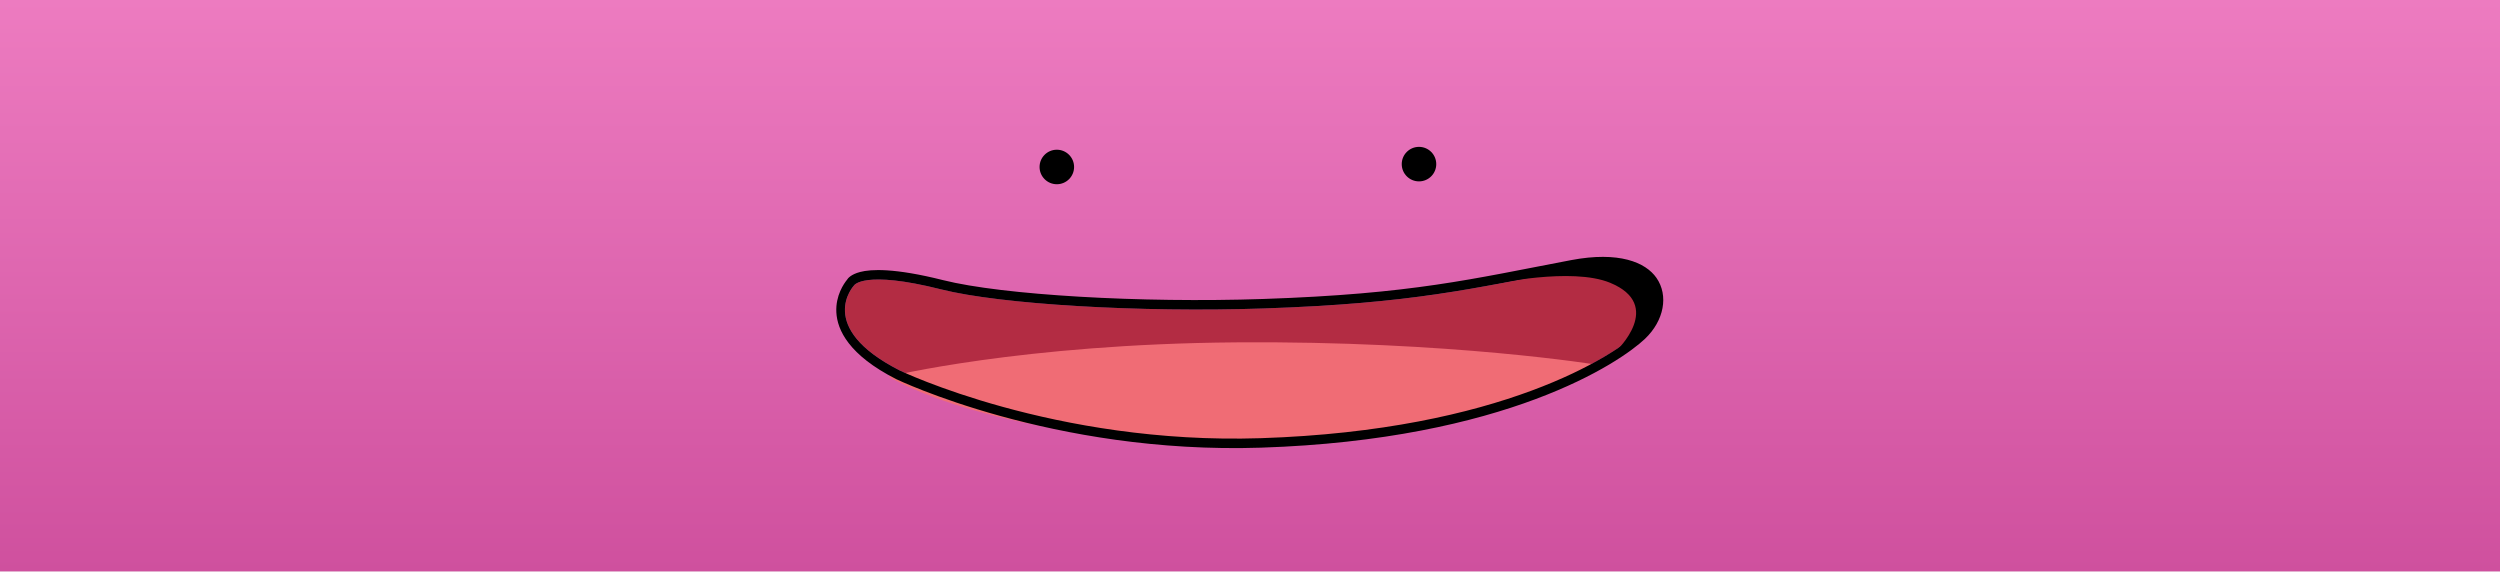
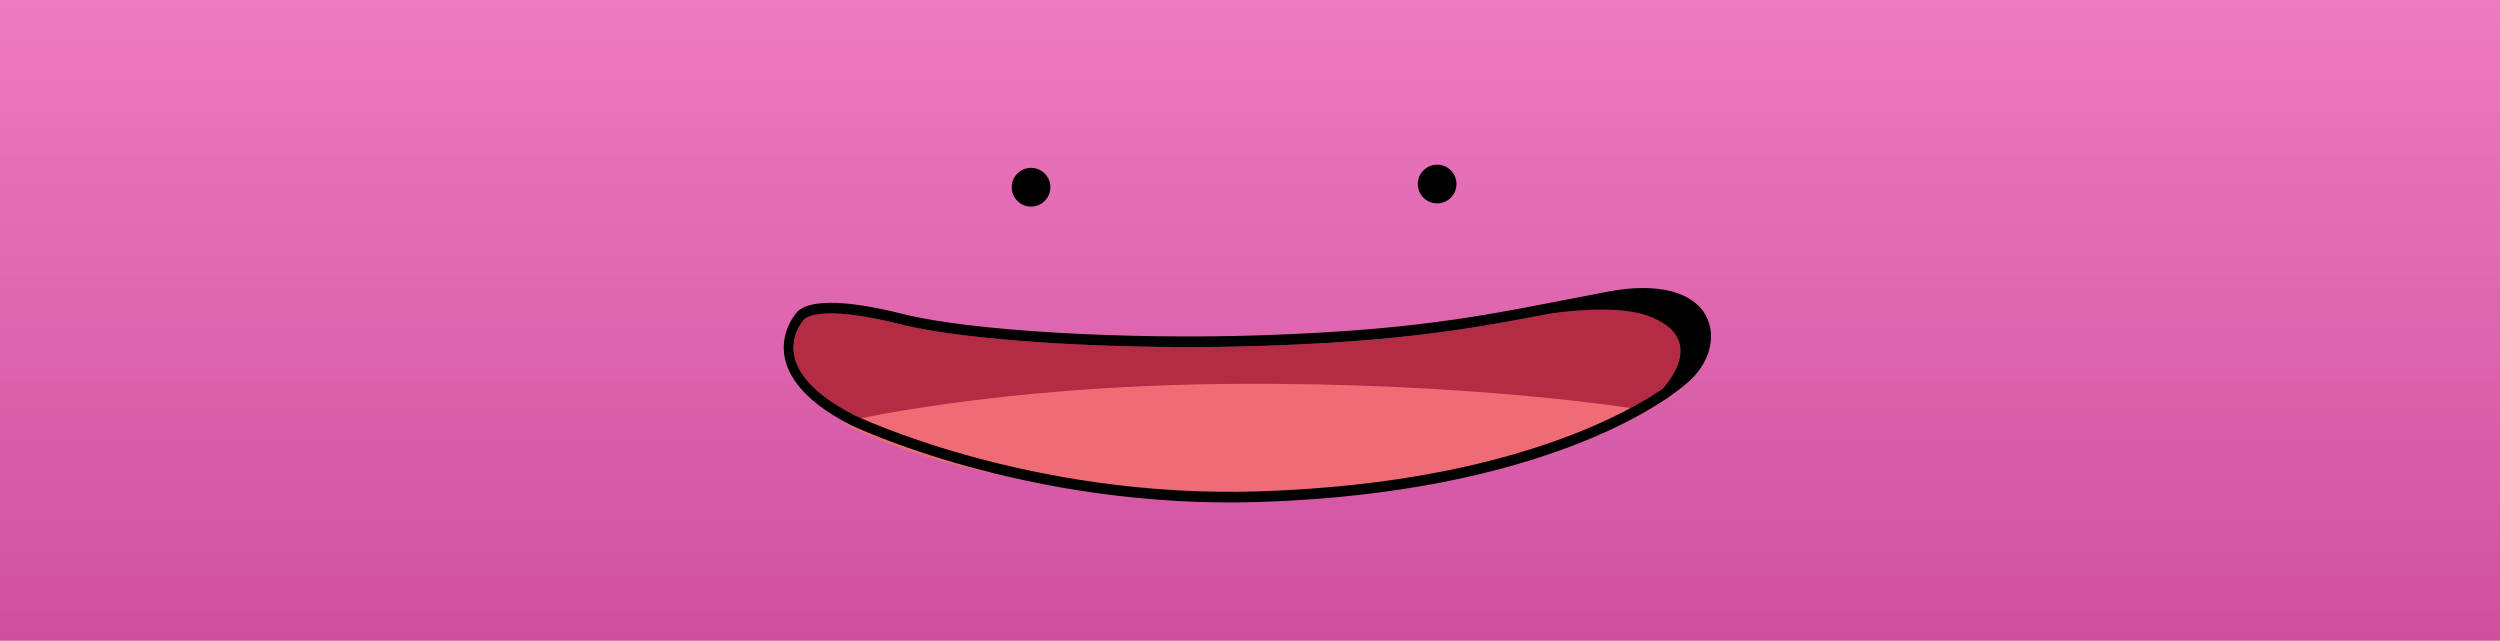
- <svg xmlns="http://www.w3.org/2000/svg" width="490" height="112" viewBox="0 0 490 112" fill="none">
+ <svg xmlns="http://www.w3.org/2000/svg" width="437" height="112" viewBox="0 0 437 112" fill="none">
  <g clip-path="url(#clip0)">
-     <rect width="490" height="112" fill="url(#paint0_linear)" />
-     <path d="M207.138 36.11C209.006 36.11 210.521 34.595 210.521 32.727C210.521 30.859 209.006 29.344 207.138 29.344C205.27 29.344 203.755 30.859 203.755 32.727C203.755 34.595 205.27 36.11 207.138 36.11Z" fill="black" />
-     <path d="M278.123 35.551C279.991 35.551 281.506 34.036 281.506 32.168C281.506 30.299 279.991 28.785 278.123 28.785C276.254 28.785 274.74 30.299 274.74 32.168C274.74 34.036 276.254 35.551 278.123 35.551Z" fill="black" />
-     <path fill-rule="evenodd" clip-rule="evenodd" d="M167.4 55.947C167.4 55.947 159.678 64.14 176.39 72.628C176.39 72.628 206.644 87.207 247.12 85.885C294.46 84.338 316.506 69.577 321.319 65.006C327.269 59.353 325.098 49.609 308.225 52.817C288.659 56.536 277.095 59.463 247.68 60.458C223.443 61.277 196.172 59.66 184.486 56.72C169.191 52.872 167.4 55.947 167.4 55.947Z" fill="#B32C43" />
-     <path fill-rule="evenodd" clip-rule="evenodd" d="M174.156 73.824C174.156 73.824 200.158 67.435 242.238 67.104C284.317 66.773 313.228 71.523 313.228 71.523C313.228 71.523 283.981 86.944 244.271 86.915C194.94 86.88 174.156 73.824 174.156 73.824Z" fill="#F06C75" />
-     <path fill-rule="evenodd" clip-rule="evenodd" d="M166.014 54.838C166.179 54.554 166.783 53.776 168.605 53.302C170.687 52.76 175.222 52.485 184.851 54.908C196.458 57.828 223.543 59.413 247.614 58.599C276.914 57.609 288.433 54.69 307.923 50.985C317.308 49.201 322.541 51.41 324.664 54.46C327.071 57.919 326.168 62.845 322.415 66.411C317.532 71.05 295.194 86.173 247.157 87.743C206.261 89.079 175.696 74.33 175.665 74.315C166.357 69.588 164.1 64.672 163.923 61.208C163.755 57.914 165.43 55.554 166.014 54.838ZM167.387 55.947C167.387 55.947 159.665 64.14 176.377 72.628C176.377 72.628 206.631 87.207 247.107 85.885C294.447 84.338 316.493 69.577 321.306 65.005C327.256 59.353 325.085 49.609 308.212 52.816C288.646 56.536 277.081 59.463 247.667 60.458C223.43 61.277 196.159 59.66 184.472 56.72C169.178 52.872 167.387 55.947 167.387 55.947Z" fill="black" />
-     <path fill-rule="evenodd" clip-rule="evenodd" d="M292.734 55.698C292.734 55.698 308.012 52.3 315.585 55.425C326.281 59.838 316.813 68.746 316.813 68.746C316.813 68.746 324.298 64.503 325.071 59.652C325.071 59.652 326.665 50.995 312.584 51.553C304.839 51.86 292.734 55.698 292.734 55.698Z" fill="black" />
+     <rect width="437" height="112" fill="url(#paint0_linear)" />
+     <path d="M180.227 36.11C182.095 36.11 183.61 34.595 183.61 32.727C183.61 30.859 182.095 29.344 180.227 29.344C178.358 29.344 176.844 30.859 176.844 32.727C176.844 34.595 178.358 36.11 180.227 36.11Z" fill="black" />
+     <path d="M251.211 35.551C253.08 35.551 254.594 34.036 254.594 32.168C254.594 30.299 253.08 28.785 251.211 28.785C249.343 28.785 247.828 30.299 247.828 32.168C247.828 34.036 249.343 35.551 251.211 35.551Z" fill="black" />
+     <path fill-rule="evenodd" clip-rule="evenodd" d="M140.489 55.947C140.489 55.947 132.767 64.14 149.479 72.628C149.479 72.628 179.733 87.207 220.209 85.885C267.549 84.338 289.595 69.577 294.408 65.006C300.358 59.353 298.187 49.609 281.314 52.817C261.748 56.536 250.183 59.463 220.768 60.458C196.532 61.277 169.261 59.66 157.574 56.72C142.279 52.872 140.489 55.947 140.489 55.947V55.947Z" fill="#B32C43" />
+     <path fill-rule="evenodd" clip-rule="evenodd" d="M147.245 73.824C147.245 73.824 173.246 67.435 215.326 67.104C257.406 66.773 286.317 71.523 286.317 71.523C286.317 71.523 257.07 86.944 217.359 86.915C168.029 86.88 147.245 73.824 147.245 73.824Z" fill="#F06C75" />
+     <path fill-rule="evenodd" clip-rule="evenodd" d="M139.102 54.838C139.268 54.554 139.872 53.776 141.694 53.302C143.775 52.76 148.31 52.485 157.94 54.908C169.546 57.828 196.632 59.413 220.703 58.599C250.003 57.609 261.522 54.69 281.011 50.985C290.397 49.201 295.63 51.41 297.753 54.46C300.16 57.919 299.257 62.845 295.504 66.411C290.62 71.05 268.283 86.173 220.246 87.743C179.349 89.079 148.784 74.33 148.754 74.315C139.446 69.588 137.188 64.672 137.012 61.208C136.844 57.914 138.518 55.554 139.102 54.838V54.838ZM140.475 55.947C140.475 55.947 132.753 64.14 149.466 72.628C149.466 72.628 179.719 87.207 220.195 85.885C267.535 84.338 289.582 69.577 294.395 65.005C300.345 59.353 298.174 49.609 281.301 52.816C261.734 56.536 250.17 59.463 220.755 60.458C196.519 61.277 169.248 59.66 157.561 56.72C142.266 52.872 140.475 55.947 140.475 55.947V55.947Z" fill="black" />
+     <path fill-rule="evenodd" clip-rule="evenodd" d="M265.822 55.698C265.822 55.698 281.101 52.3 288.674 55.425C299.37 59.838 289.902 68.746 289.902 68.746C289.902 68.746 297.387 64.503 298.16 59.652C298.16 59.652 299.754 50.995 285.673 51.553C277.927 51.86 265.822 55.698 265.822 55.698V55.698Z" fill="black" />
  </g>
  <defs>
-     <linearGradient id="paint0_linear" x1="245" y1="0" x2="245" y2="112" gradientUnits="userSpaceOnUse">
+     <linearGradient id="paint0_linear" x1="218.5" y1="0" x2="218.5" y2="112" gradientUnits="userSpaceOnUse">
      <stop stop-color="#ED7BC0" />
      <stop offset="1" stop-color="#CF509E" />
    </linearGradient>
    <clipPath id="clip0">
-       <rect width="490" height="112" fill="white" />
+       <rect width="437" height="112" fill="white" />
    </clipPath>
  </defs>
</svg>
